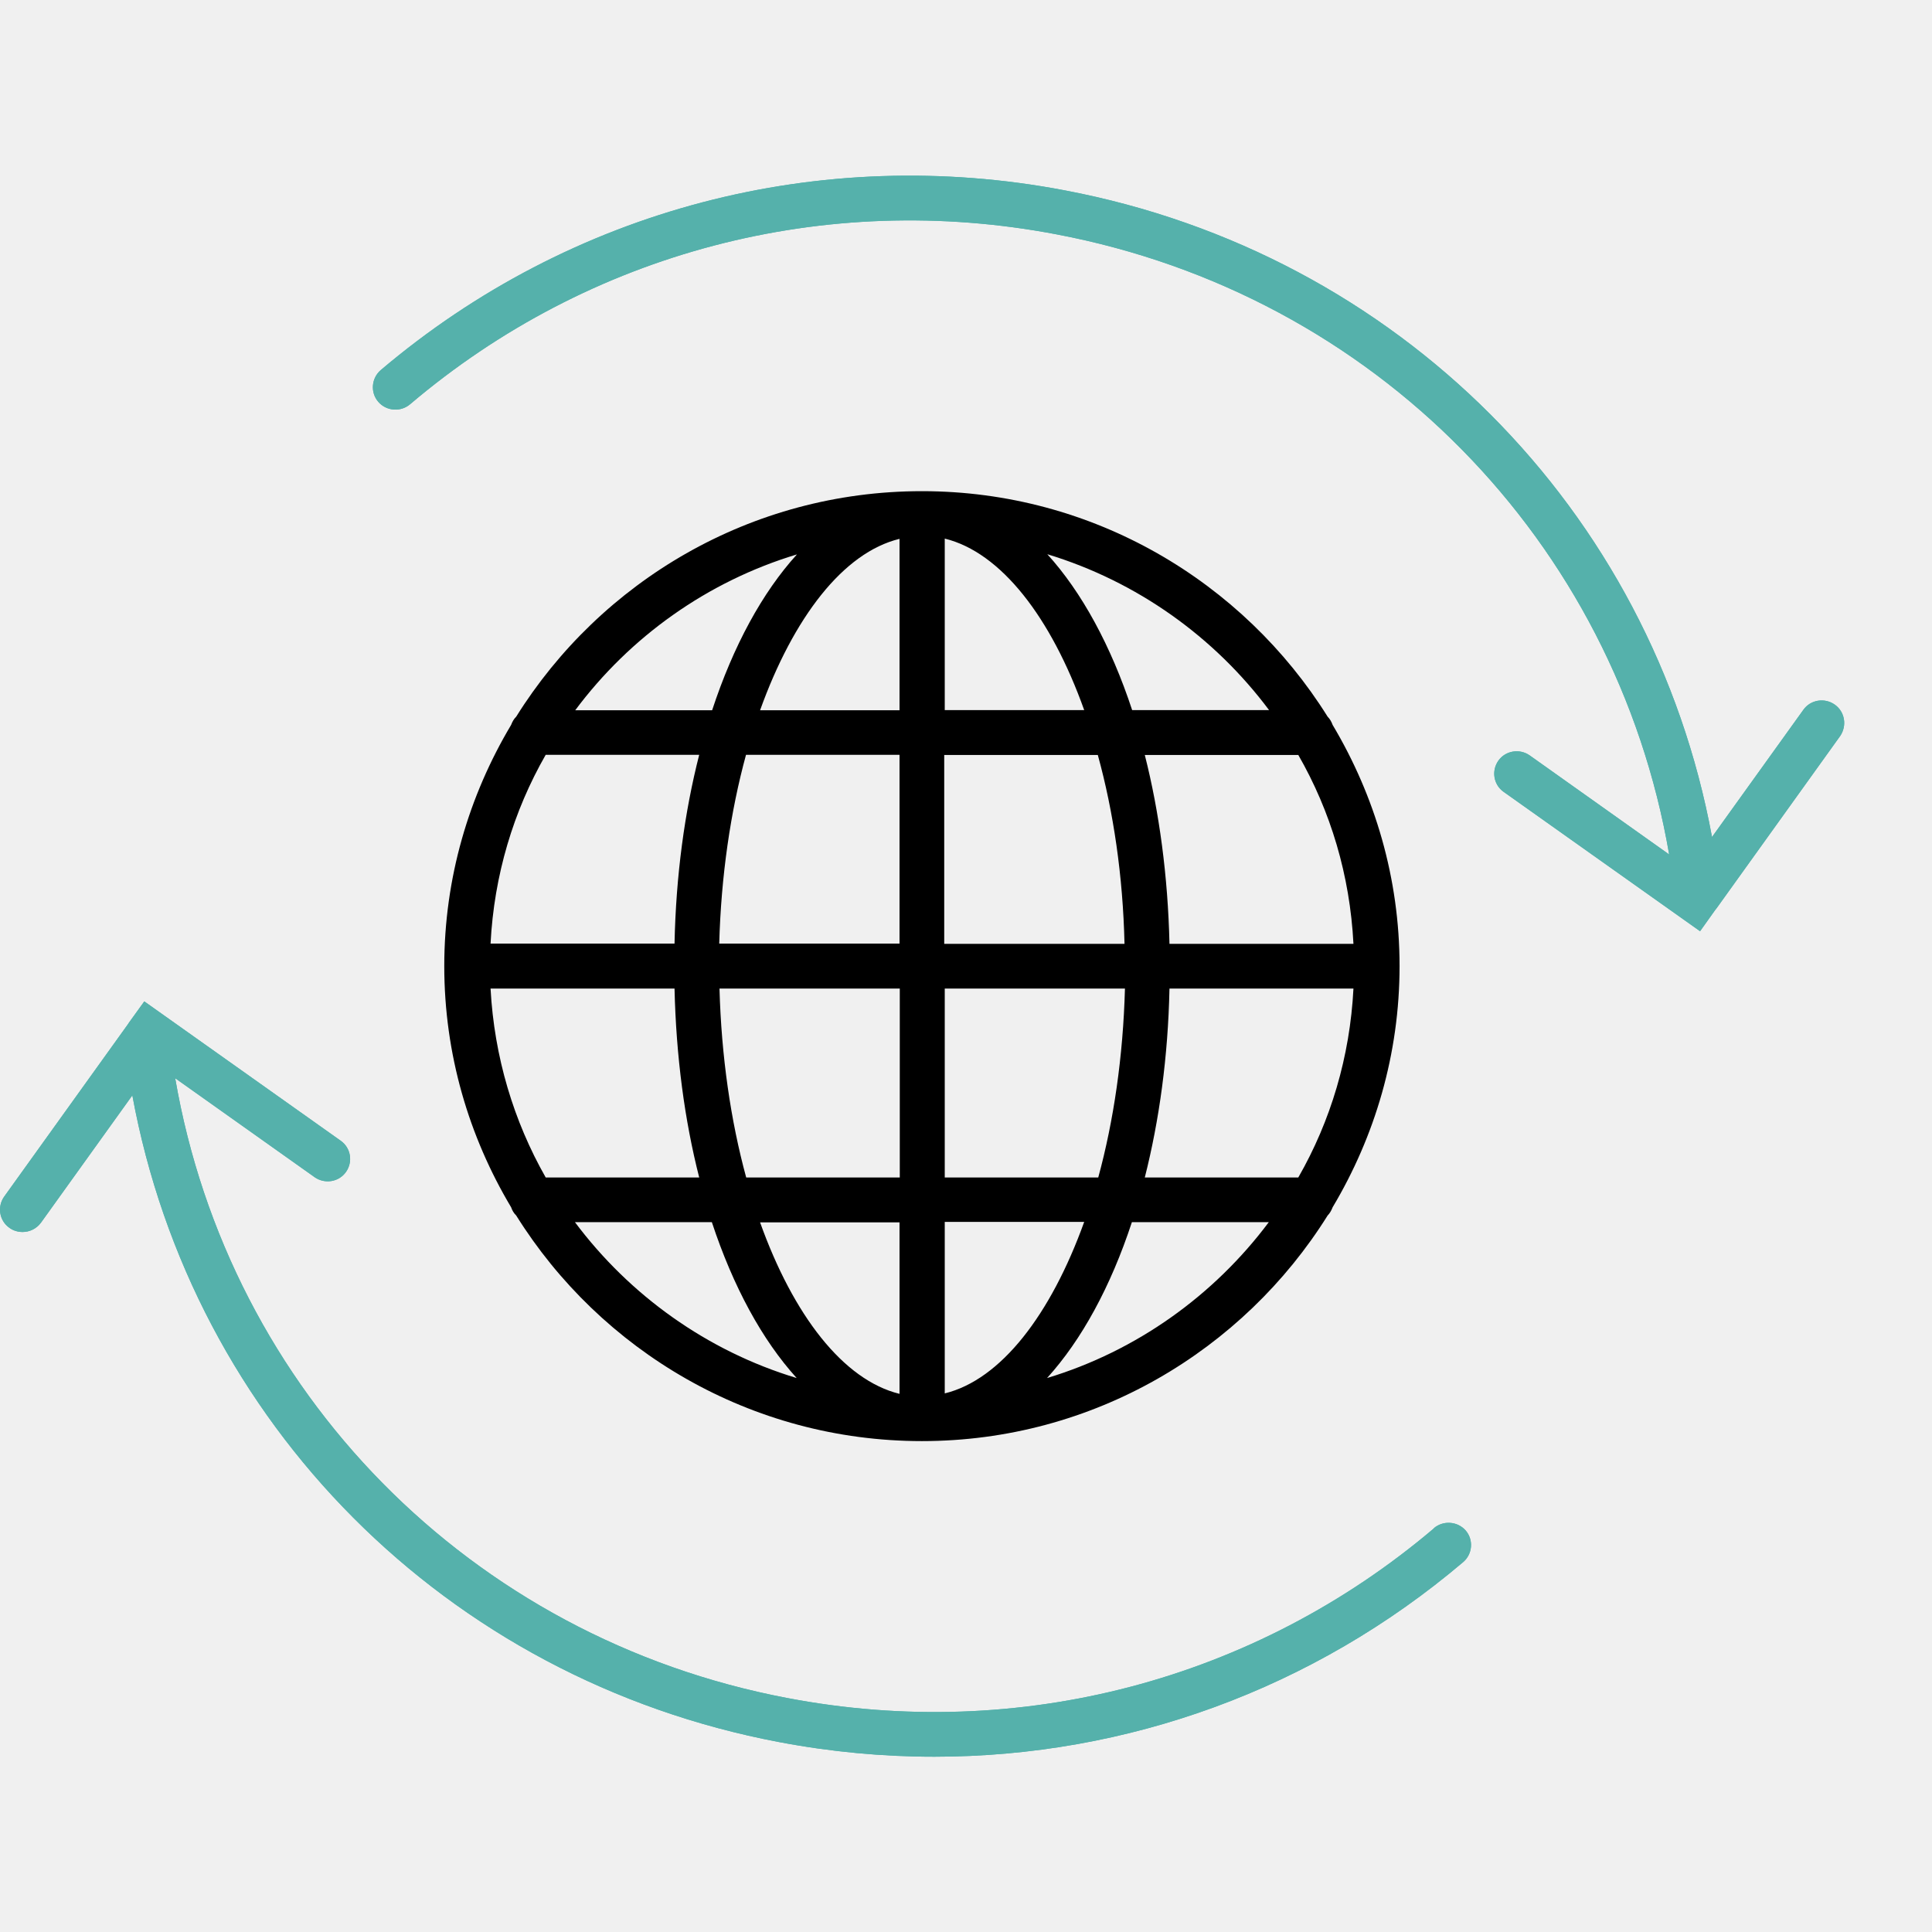
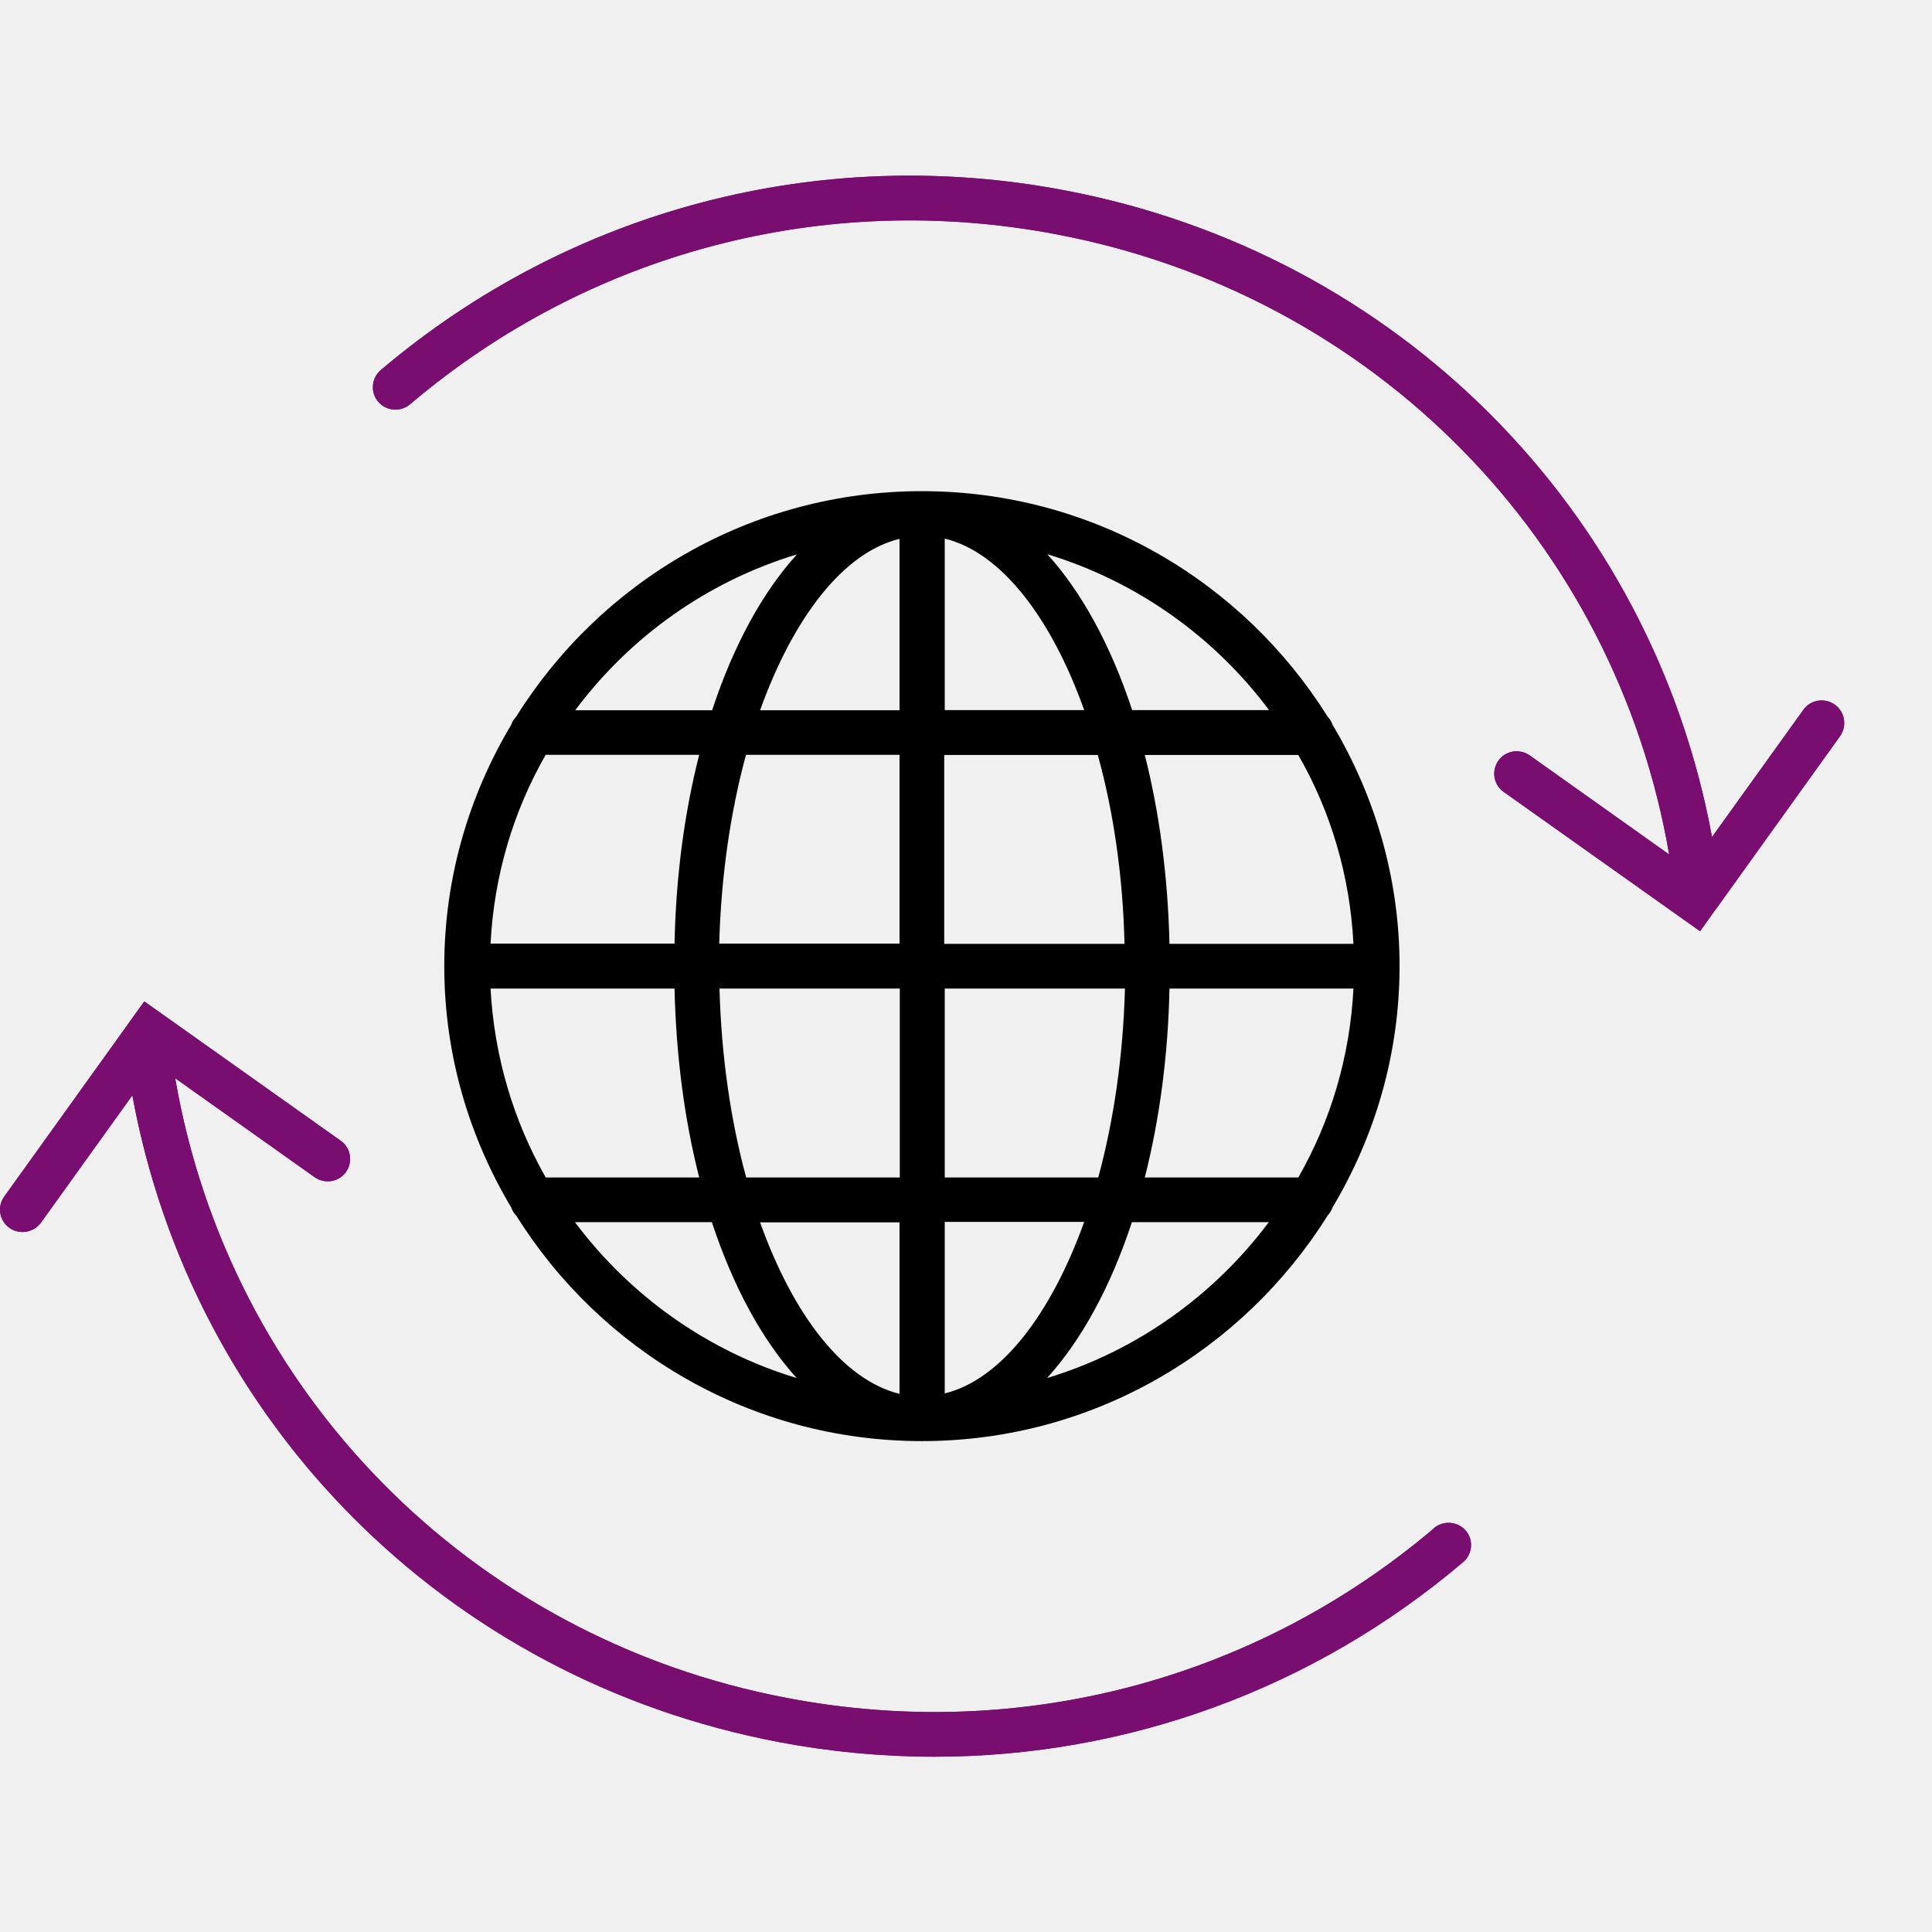
<svg xmlns="http://www.w3.org/2000/svg" width="22" height="22" viewBox="0 0 22 22" fill="none">
  <path d="M5.878 13.841C6.838 15.378 8.547 16.41 10.498 16.41C12.448 16.41 14.157 15.378 15.118 13.841C15.144 13.815 15.162 13.781 15.175 13.747C15.656 12.941 15.937 12.003 15.937 11.001C15.937 9.999 15.656 9.062 15.175 8.255C15.162 8.219 15.144 8.187 15.118 8.161C14.157 6.624 12.448 5.593 10.498 5.593C8.547 5.593 6.838 6.624 5.878 8.161C5.851 8.187 5.833 8.221 5.82 8.255C5.339 9.062 5.059 9.999 5.059 11.001C5.059 12.003 5.339 12.941 5.82 13.747C5.833 13.784 5.851 13.815 5.878 13.841ZM6.214 8.595H7.962C7.796 9.244 7.697 9.97 7.681 10.745H5.586C5.626 9.967 5.846 9.237 6.214 8.595ZM15.412 10.748H13.317C13.299 9.973 13.201 9.247 13.036 8.597H14.784C15.152 9.237 15.372 9.967 15.412 10.748ZM14.784 13.408H13.036C13.201 12.758 13.301 12.032 13.317 11.257H15.412C15.372 12.035 15.152 12.766 14.784 13.408ZM10.243 13.919V15.872C9.602 15.715 9.033 14.976 8.655 13.919H10.243ZM8.497 13.408C8.321 12.763 8.214 12.03 8.193 11.257H10.246V13.408H8.497ZM10.758 15.867V13.914H12.346C11.965 14.971 11.398 15.71 10.758 15.867ZM10.758 13.408V11.257H12.81C12.789 12.03 12.682 12.763 12.506 13.408H10.758ZM12.805 10.748H10.752V8.597H12.501C12.679 9.242 12.787 9.973 12.805 10.748ZM10.758 8.086V6.133C11.398 6.29 11.968 7.028 12.346 8.086H10.758ZM10.243 6.136V8.088H8.655C9.035 7.031 9.602 6.292 10.243 6.136ZM10.243 8.595V10.745H8.19C8.211 9.973 8.319 9.239 8.495 8.595H10.243ZM7.681 11.257C7.699 12.032 7.796 12.758 7.962 13.408H6.214C5.849 12.766 5.628 12.035 5.586 11.257H7.681ZM6.547 13.917H8.106C8.348 14.65 8.678 15.258 9.072 15.692C8.051 15.384 7.169 14.749 6.547 13.917ZM11.923 15.692C12.317 15.258 12.648 14.65 12.889 13.917H14.448C13.826 14.749 12.944 15.384 11.923 15.692ZM14.451 8.086H12.892C12.65 7.352 12.319 6.744 11.926 6.311C12.947 6.621 13.829 7.253 14.451 8.086ZM9.075 6.313C8.681 6.746 8.35 7.355 8.109 8.088H6.55C7.172 7.253 8.054 6.621 9.075 6.313Z" fill="black" />
-   <mask id="path-2-inside-1_2248_605" fill="white">
+   <mask id="path-2-inside-1_2248_605" fill="#FCF3E4">
    <path d="M20.892 8.023C20.776 7.942 20.616 7.968 20.535 8.083L19.495 9.531C18.808 5.807 15.92 2.888 12.127 2.168C9.337 1.636 6.497 2.382 4.336 4.214C4.229 4.306 4.215 4.468 4.307 4.575C4.399 4.682 4.562 4.695 4.67 4.603C6.712 2.87 9.395 2.165 12.033 2.669C15.65 3.356 18.393 6.162 19.007 9.73L17.419 8.602C17.304 8.521 17.143 8.547 17.062 8.662C16.981 8.777 17.007 8.936 17.122 9.017L19.359 10.604L19.532 10.361C19.532 10.361 19.543 10.348 19.548 10.341L20.955 8.38C21.034 8.263 21.008 8.104 20.892 8.023Z" />
  </mask>
-   <path d="M20.892 8.023C20.776 7.942 20.616 7.968 20.535 8.083L19.495 9.531C18.808 5.807 15.92 2.888 12.127 2.168C9.337 1.636 6.497 2.382 4.336 4.214C4.229 4.306 4.215 4.468 4.307 4.575C4.399 4.682 4.562 4.695 4.67 4.603C6.712 2.87 9.395 2.165 12.033 2.669C15.65 3.356 18.393 6.162 19.007 9.73L17.419 8.602C17.304 8.521 17.143 8.547 17.062 8.662C16.981 8.777 17.007 8.936 17.122 9.017L19.359 10.604L19.532 10.361C19.532 10.361 19.543 10.348 19.548 10.341L20.955 8.38C21.034 8.263 21.008 8.104 20.892 8.023Z" fill="#55B1AB" />
-   <path d="M20.535 8.083L21.754 8.957L21.759 8.95L20.535 8.083ZM19.495 9.531L18.02 9.804L18.66 13.268L20.714 10.406L19.495 9.531ZM12.127 2.168L11.846 3.641L11.847 3.642L12.127 2.168ZM4.336 4.214L3.366 3.071L3.365 3.071L4.336 4.214ZM4.67 4.603L3.699 3.46L3.699 3.46L4.67 4.603ZM12.033 2.669L11.751 4.143L11.753 4.143L12.033 2.669ZM19.007 9.73L18.139 10.953L21.102 13.057L20.486 9.475L19.007 9.73ZM17.419 8.602L18.288 7.379L18.28 7.374L17.419 8.602ZM17.122 9.017L17.991 7.794L17.983 7.789L17.122 9.017ZM19.359 10.604L18.491 11.828L19.711 12.693L20.58 11.476L19.359 10.604ZM19.532 10.361L18.364 9.421L18.337 9.455L18.311 9.49L19.532 10.361ZM19.548 10.341L18.329 9.466L18.316 9.485L18.302 9.505L19.548 10.341ZM20.955 8.38L22.174 9.255L22.188 9.236L22.201 9.216L20.955 8.38ZM21.753 6.794C20.977 6.25 19.88 6.412 19.311 7.216L21.759 8.95C21.352 9.524 20.577 9.633 20.031 9.251L21.753 6.794ZM19.316 7.208L18.277 8.657L20.714 10.406L21.754 8.957L19.316 7.208ZM20.971 9.259C20.17 4.923 16.805 1.53 12.407 0.694L11.847 3.642C15.035 4.247 17.446 6.691 18.02 9.804L20.971 9.259ZM12.408 0.695C9.174 0.077 5.873 0.944 3.366 3.071L5.306 5.358C7.12 3.82 9.5 3.194 11.846 3.641L12.408 0.695ZM3.365 3.071C2.627 3.698 2.533 4.81 3.169 5.552L5.445 3.598C5.898 4.125 5.83 4.914 5.307 5.358L3.365 3.071ZM3.169 5.552C3.797 6.284 4.902 6.373 5.64 5.747L3.699 3.46C4.222 3.016 5.001 3.08 5.445 3.598L3.169 5.552ZM5.64 5.747C7.335 4.308 9.558 3.724 11.751 4.143L12.314 1.196C9.232 0.607 6.088 1.432 3.699 3.46L5.64 5.747ZM11.753 4.143C14.758 4.713 17.021 7.035 17.529 9.984L20.486 9.475C19.765 5.288 16.542 1.998 12.312 1.196L11.753 4.143ZM19.876 8.507L18.288 7.379L16.551 9.825L18.139 10.953L19.876 8.507ZM18.28 7.374C17.504 6.83 16.407 6.992 15.838 7.795L18.286 9.529C17.88 10.103 17.104 10.213 16.558 9.831L18.28 7.374ZM15.838 7.795C15.284 8.577 15.454 9.68 16.262 10.246L17.983 7.789C18.56 8.193 18.678 8.977 18.286 9.529L15.838 7.795ZM16.255 10.241L18.491 11.828L20.227 9.381L17.991 7.794L16.255 10.241ZM20.58 11.476L20.753 11.233L18.311 9.49L18.138 9.733L20.58 11.476ZM19.532 10.361C20.701 11.302 20.701 11.302 20.701 11.302C20.701 11.302 20.701 11.302 20.701 11.302C20.701 11.302 20.701 11.302 20.701 11.302C20.701 11.301 20.701 11.301 20.701 11.301C20.701 11.301 20.702 11.301 20.702 11.301C20.702 11.3 20.702 11.3 20.703 11.3C20.703 11.299 20.704 11.298 20.705 11.297C20.706 11.295 20.708 11.293 20.71 11.291C20.713 11.286 20.719 11.28 20.725 11.272C20.729 11.266 20.761 11.226 20.794 11.176L18.302 9.505C18.32 9.479 18.334 9.46 18.338 9.454C18.345 9.446 18.349 9.439 18.352 9.436C18.355 9.433 18.357 9.43 18.358 9.428C18.359 9.427 18.36 9.426 18.361 9.425C18.361 9.424 18.362 9.424 18.362 9.423C18.362 9.423 18.363 9.422 18.363 9.422C18.363 9.422 18.363 9.422 18.363 9.422C18.363 9.422 18.363 9.422 18.363 9.421C18.363 9.421 18.363 9.421 18.363 9.421C18.363 9.421 18.363 9.421 18.363 9.421C18.363 9.421 18.364 9.421 19.532 10.361ZM20.767 11.215L22.174 9.255L19.736 7.506L18.329 9.466L20.767 11.215ZM22.201 9.216C22.713 8.452 22.568 7.365 21.753 6.794L20.031 9.251C19.447 8.842 19.355 8.074 19.709 7.545L22.201 9.216Z" fill="#55B1AB" mask="url(#path-2-inside-1_2248_605)" />
-   <mask id="path-4-inside-2_2248_605" fill="white">
+   <path d="M20.892 8.023C20.776 7.942 20.616 7.968 20.535 8.083L19.495 9.531C18.808 5.807 15.92 2.888 12.127 2.168C9.337 1.636 6.497 2.382 4.336 4.214C4.229 4.306 4.215 4.468 4.307 4.575C4.399 4.682 4.562 4.695 4.67 4.603C6.712 2.87 9.395 2.165 12.033 2.669C15.65 3.356 18.393 6.162 19.007 9.73L17.419 8.602C17.304 8.521 17.143 8.547 17.062 8.662C16.981 8.777 17.007 8.936 17.122 9.017L19.359 10.604L19.532 10.361C19.532 10.361 19.543 10.348 19.548 10.341L20.955 8.38C21.034 8.263 21.008 8.104 20.892 8.023Z" fill="#790E70" />
+   <path d="M20.535 8.083L21.754 8.957L21.759 8.95L20.535 8.083ZM19.495 9.531L18.02 9.804L18.66 13.268L20.714 10.406L19.495 9.531ZM12.127 2.168L11.846 3.641L11.847 3.642L12.127 2.168ZM4.336 4.214L3.366 3.071L3.365 3.071L4.336 4.214ZM4.67 4.603L3.699 3.46L3.699 3.46L4.67 4.603ZM12.033 2.669L11.751 4.143L11.753 4.143L12.033 2.669ZM19.007 9.73L18.139 10.953L21.102 13.057L20.486 9.475L19.007 9.73ZM17.419 8.602L18.288 7.379L18.28 7.374L17.419 8.602ZM17.122 9.017L17.991 7.794L17.983 7.789L17.122 9.017ZM19.359 10.604L18.491 11.828L19.711 12.693L20.58 11.476L19.359 10.604ZM19.532 10.361L18.364 9.421L18.337 9.455L18.311 9.49L19.532 10.361ZM19.548 10.341L18.329 9.466L18.316 9.485L18.302 9.505L19.548 10.341ZM20.955 8.38L22.174 9.255L22.188 9.236L22.201 9.216L20.955 8.38ZM21.753 6.794C20.977 6.25 19.88 6.412 19.311 7.216L21.759 8.95C21.352 9.524 20.577 9.633 20.031 9.251L21.753 6.794ZM19.316 7.208L18.277 8.657L20.714 10.406L21.754 8.957L19.316 7.208ZM20.971 9.259C20.17 4.923 16.805 1.53 12.407 0.694L11.847 3.642C15.035 4.247 17.446 6.691 18.02 9.804L20.971 9.259ZM12.408 0.695C9.174 0.077 5.873 0.944 3.366 3.071L5.306 5.358C7.12 3.82 9.5 3.194 11.846 3.641L12.408 0.695ZM3.365 3.071C2.627 3.698 2.533 4.81 3.169 5.552L5.445 3.598C5.898 4.125 5.83 4.914 5.307 5.358L3.365 3.071ZM3.169 5.552C3.797 6.284 4.902 6.373 5.64 5.747L3.699 3.46C4.222 3.016 5.001 3.08 5.445 3.598L3.169 5.552ZM5.64 5.747C7.335 4.308 9.558 3.724 11.751 4.143L12.314 1.196C9.232 0.607 6.088 1.432 3.699 3.46L5.64 5.747ZM11.753 4.143C14.758 4.713 17.021 7.035 17.529 9.984L20.486 9.475C19.765 5.288 16.542 1.998 12.312 1.196L11.753 4.143ZM19.876 8.507L18.288 7.379L16.551 9.825L18.139 10.953L19.876 8.507ZM18.28 7.374C17.504 6.83 16.407 6.992 15.838 7.795L18.286 9.529C17.88 10.103 17.104 10.213 16.558 9.831L18.28 7.374ZM15.838 7.795C15.284 8.577 15.454 9.68 16.262 10.246L17.983 7.789C18.56 8.193 18.678 8.977 18.286 9.529L15.838 7.795ZM16.255 10.241L18.491 11.828L20.227 9.381L17.991 7.794L16.255 10.241ZM20.58 11.476L20.753 11.233L18.311 9.49L18.138 9.733L20.58 11.476ZM19.532 10.361C20.701 11.302 20.701 11.302 20.701 11.302C20.701 11.302 20.701 11.302 20.701 11.302C20.701 11.302 20.701 11.302 20.701 11.302C20.701 11.301 20.701 11.301 20.701 11.301C20.701 11.301 20.702 11.301 20.702 11.301C20.702 11.3 20.702 11.3 20.703 11.3C20.703 11.299 20.704 11.298 20.705 11.297C20.706 11.295 20.708 11.293 20.71 11.291C20.713 11.286 20.719 11.28 20.725 11.272C20.729 11.266 20.761 11.226 20.794 11.176L18.302 9.505C18.32 9.479 18.334 9.46 18.338 9.454C18.345 9.446 18.349 9.439 18.352 9.436C18.355 9.433 18.357 9.43 18.358 9.428C18.359 9.427 18.36 9.426 18.361 9.425C18.361 9.424 18.362 9.424 18.362 9.423C18.362 9.423 18.363 9.422 18.363 9.422C18.363 9.422 18.363 9.422 18.363 9.422C18.363 9.422 18.363 9.422 18.363 9.421C18.363 9.421 18.363 9.421 18.363 9.421C18.363 9.421 18.363 9.421 18.363 9.421C18.363 9.421 18.364 9.421 19.532 10.361ZM20.767 11.215L22.174 9.255L19.736 7.506L18.329 9.466L20.767 11.215ZM22.201 9.216C22.713 8.452 22.568 7.365 21.753 6.794L20.031 9.251C19.447 8.842 19.355 8.074 19.709 7.545L22.201 9.216Z" fill="#790E70" mask="url(#path-2-inside-1_2248_605)" />
+   <mask id="path-4-inside-2_2248_605" fill="#FCF3E4">
    <path d="M16.33 17.402C14.288 19.135 11.605 19.84 8.967 19.336C5.352 18.652 2.609 15.843 1.995 12.278L3.583 13.405C3.699 13.486 3.859 13.46 3.94 13.345C4.021 13.23 3.995 13.071 3.88 12.99L1.643 11.403L1.47 11.643C1.47 11.643 1.459 11.659 1.454 11.667L0.047 13.627C-0.034 13.742 -0.008 13.901 0.108 13.982C0.152 14.014 0.205 14.029 0.257 14.029C0.336 14.029 0.415 13.993 0.467 13.922L1.507 12.473C2.192 16.198 5.077 19.119 8.87 19.837C9.46 19.949 10.051 20.004 10.639 20.004C12.831 20.004 14.957 19.234 16.661 17.788C16.768 17.697 16.782 17.535 16.69 17.428C16.598 17.323 16.435 17.31 16.327 17.402H16.33Z" />
  </mask>
-   <path d="M16.33 17.402C14.288 19.135 11.605 19.84 8.967 19.336C5.352 18.652 2.609 15.843 1.995 12.278L3.583 13.405C3.699 13.486 3.859 13.46 3.94 13.345C4.021 13.23 3.995 13.071 3.88 12.99L1.643 11.403L1.47 11.643C1.47 11.643 1.459 11.659 1.454 11.667L0.047 13.627C-0.034 13.742 -0.008 13.901 0.108 13.982C0.152 14.014 0.205 14.029 0.257 14.029C0.336 14.029 0.415 13.993 0.467 13.922L1.507 12.473C2.192 16.198 5.077 19.119 8.87 19.837C9.46 19.949 10.051 20.004 10.639 20.004C12.831 20.004 14.957 19.234 16.661 17.788C16.768 17.697 16.782 17.535 16.69 17.428C16.598 17.323 16.435 17.31 16.327 17.402H16.33Z" fill="#55B1AB" />
-   <path d="M16.33 17.402L17.301 18.545L20.416 15.902H16.33V17.402ZM8.967 19.336L9.248 17.862L9.246 17.862L8.967 19.336ZM1.995 12.278L2.863 11.055L-0.1 8.95L0.517 12.532L1.995 12.278ZM3.583 13.405L2.715 14.628L2.722 14.634L3.583 13.405ZM3.88 12.99L3.012 14.214L3.019 14.219L3.88 12.99ZM1.643 11.403L2.511 10.18L1.298 9.319L0.427 10.526L1.643 11.403ZM1.47 11.643L0.253 10.766L0.238 10.787L0.224 10.808L1.47 11.643ZM1.454 11.667L2.673 12.542L2.687 12.522L2.7 12.502L1.454 11.667ZM0.047 13.627L-1.171 12.752L-1.177 12.76L0.047 13.627ZM0.108 13.982L0.969 12.755L0.968 12.754L0.108 13.982ZM0.467 13.922L1.67 14.818L1.678 14.807L1.686 14.797L0.467 13.922ZM1.507 12.473L2.982 12.202L2.344 8.734L0.288 11.599L1.507 12.473ZM8.87 19.837L9.15 18.363L9.149 18.363L8.87 19.837ZM16.661 17.788L17.631 18.931L17.631 18.931L16.661 17.788ZM16.69 17.428L17.828 16.451L17.822 16.444L17.816 16.437L16.69 17.428ZM16.327 17.402L15.357 16.258L12.242 18.902H16.327V17.402ZM15.36 16.258C13.664 17.697 11.442 18.281 9.248 17.862L8.686 20.809C11.768 21.398 14.911 20.573 17.301 18.545L15.36 16.258ZM9.246 17.862C6.245 17.294 3.981 14.971 3.473 12.023L0.517 12.532C1.237 16.716 4.46 20.01 8.688 20.81L9.246 17.862ZM1.127 13.501L2.715 14.628L4.451 12.182L2.863 11.055L1.127 13.501ZM2.722 14.634C3.499 15.178 4.595 15.016 5.164 14.213L2.716 12.478C3.123 11.905 3.899 11.795 4.444 12.177L2.722 14.634ZM5.164 14.213C5.718 13.43 5.548 12.328 4.74 11.762L3.019 14.219C2.443 13.815 2.325 13.031 2.716 12.478L5.164 14.213ZM4.748 11.767L2.511 10.18L0.775 12.627L3.012 14.214L4.748 11.767ZM0.427 10.526L0.253 10.766L2.686 12.521L2.86 12.281L0.427 10.526ZM1.47 11.643C0.224 10.808 0.224 10.808 0.224 10.808C0.224 10.808 0.224 10.808 0.224 10.808C0.224 10.808 0.224 10.808 0.224 10.808C0.224 10.808 0.224 10.808 0.224 10.808C0.224 10.808 0.224 10.808 0.224 10.808C0.224 10.808 0.224 10.808 0.224 10.808C0.224 10.808 0.224 10.809 0.224 10.809C0.223 10.809 0.223 10.81 0.222 10.811C0.221 10.812 0.22 10.815 0.218 10.817C0.215 10.822 0.211 10.828 0.208 10.832L2.7 12.502C2.703 12.498 2.707 12.492 2.71 12.488C2.712 12.485 2.713 12.483 2.714 12.481C2.715 12.48 2.715 12.48 2.715 12.479C2.716 12.479 2.716 12.479 2.716 12.479C2.716 12.479 2.716 12.479 2.716 12.479C2.716 12.479 2.716 12.479 2.716 12.479C2.716 12.479 2.716 12.479 2.716 12.479C2.716 12.479 2.716 12.479 2.716 12.479C2.716 12.479 2.716 12.479 2.716 12.479C2.716 12.479 2.716 12.479 1.47 11.643ZM0.236 10.792L-1.171 12.753L1.266 14.502L2.673 12.542L0.236 10.792ZM-1.177 12.76C-1.731 13.542 -1.561 14.645 -0.753 15.211L0.968 12.754C1.545 13.158 1.663 13.942 1.271 14.494L-1.177 12.76ZM-0.754 15.21C-0.448 15.425 -0.092 15.529 0.257 15.529V12.529C0.502 12.529 0.752 12.602 0.969 12.755L-0.754 15.21ZM0.257 15.529C0.801 15.529 1.329 15.276 1.67 14.818L-0.736 13.026C-0.5 12.71 -0.129 12.529 0.257 12.529V15.529ZM1.686 14.797L2.725 13.348L0.288 11.599L-0.752 13.048L1.686 14.797ZM0.031 12.745C0.829 17.081 4.191 20.478 8.591 21.311L9.149 18.363C5.963 17.76 3.555 15.316 2.982 12.202L0.031 12.745ZM8.59 21.311C9.273 21.44 9.957 21.504 10.639 21.504V18.504C10.145 18.504 9.648 18.458 9.15 18.363L8.59 21.311ZM10.639 21.504C13.185 21.504 15.656 20.608 17.631 18.931L15.69 16.644C14.259 17.859 12.477 18.504 10.639 18.504V21.504ZM17.631 18.931C18.37 18.305 18.464 17.192 17.828 16.451L15.552 18.405C15.099 17.878 15.167 17.088 15.69 16.644L17.631 18.931ZM17.816 16.437C17.187 15.722 16.092 15.634 15.357 16.258L17.298 18.545C16.778 18.986 16.009 18.925 15.564 18.419L17.816 16.437ZM16.327 18.902H16.33V15.902H16.327V18.902Z" fill="#55B1AB" mask="url(#path-4-inside-2_2248_605)" />
+   <path d="M16.33 17.402C14.288 19.135 11.605 19.84 8.967 19.336C5.352 18.652 2.609 15.843 1.995 12.278L3.583 13.405C3.699 13.486 3.859 13.46 3.94 13.345C4.021 13.23 3.995 13.071 3.88 12.99L1.643 11.403L1.47 11.643C1.47 11.643 1.459 11.659 1.454 11.667L0.047 13.627C-0.034 13.742 -0.008 13.901 0.108 13.982C0.152 14.014 0.205 14.029 0.257 14.029C0.336 14.029 0.415 13.993 0.467 13.922L1.507 12.473C2.192 16.198 5.077 19.119 8.87 19.837C9.46 19.949 10.051 20.004 10.639 20.004C12.831 20.004 14.957 19.234 16.661 17.788C16.768 17.697 16.782 17.535 16.69 17.428C16.598 17.323 16.435 17.31 16.327 17.402H16.33Z" fill="#790E70" />
+   <path d="M16.33 17.402L17.301 18.545L20.416 15.902H16.33V17.402ZM8.967 19.336L9.248 17.862L9.246 17.862L8.967 19.336ZM1.995 12.278L2.863 11.055L-0.1 8.95L0.517 12.532L1.995 12.278ZM3.583 13.405L2.715 14.628L2.722 14.634L3.583 13.405ZM3.88 12.99L3.012 14.214L3.019 14.219L3.88 12.99ZM1.643 11.403L2.511 10.18L1.298 9.319L0.427 10.526L1.643 11.403ZM1.47 11.643L0.253 10.766L0.238 10.787L0.224 10.808L1.47 11.643ZM1.454 11.667L2.673 12.542L2.687 12.522L2.7 12.502L1.454 11.667ZM0.047 13.627L-1.171 12.752L-1.177 12.76L0.047 13.627ZM0.108 13.982L0.969 12.755L0.968 12.754L0.108 13.982ZM0.467 13.922L1.67 14.818L1.678 14.807L1.686 14.797L0.467 13.922ZM1.507 12.473L2.982 12.202L2.344 8.734L0.288 11.599L1.507 12.473ZM8.87 19.837L9.15 18.363L9.149 18.363L8.87 19.837ZM16.661 17.788L17.631 18.931L17.631 18.931L16.661 17.788ZM16.69 17.428L17.828 16.451L17.822 16.444L17.816 16.437L16.69 17.428ZM16.327 17.402L15.357 16.258L12.242 18.902H16.327V17.402ZM15.36 16.258C13.664 17.697 11.442 18.281 9.248 17.862L8.686 20.809C11.768 21.398 14.911 20.573 17.301 18.545L15.36 16.258ZM9.246 17.862C6.245 17.294 3.981 14.971 3.473 12.023L0.517 12.532C1.237 16.716 4.46 20.01 8.688 20.81L9.246 17.862ZM1.127 13.501L2.715 14.628L4.451 12.182L2.863 11.055L1.127 13.501ZM2.722 14.634C3.499 15.178 4.595 15.016 5.164 14.213L2.716 12.478C3.123 11.905 3.899 11.795 4.444 12.177L2.722 14.634ZM5.164 14.213C5.718 13.43 5.548 12.328 4.74 11.762L3.019 14.219C2.443 13.815 2.325 13.031 2.716 12.478L5.164 14.213ZM4.748 11.767L2.511 10.18L0.775 12.627L3.012 14.214L4.748 11.767ZM0.427 10.526L0.253 10.766L2.686 12.521L2.86 12.281L0.427 10.526ZM1.47 11.643C0.224 10.808 0.224 10.808 0.224 10.808C0.224 10.808 0.224 10.808 0.224 10.808C0.224 10.808 0.224 10.808 0.224 10.808C0.224 10.808 0.224 10.808 0.224 10.808C0.224 10.808 0.224 10.808 0.224 10.808C0.224 10.808 0.224 10.808 0.224 10.808C0.224 10.808 0.224 10.809 0.224 10.809C0.223 10.809 0.223 10.81 0.222 10.811C0.221 10.812 0.22 10.815 0.218 10.817C0.215 10.822 0.211 10.828 0.208 10.832L2.7 12.502C2.703 12.498 2.707 12.492 2.71 12.488C2.712 12.485 2.713 12.483 2.714 12.481C2.715 12.48 2.715 12.48 2.715 12.479C2.716 12.479 2.716 12.479 2.716 12.479C2.716 12.479 2.716 12.479 2.716 12.479C2.716 12.479 2.716 12.479 2.716 12.479C2.716 12.479 2.716 12.479 2.716 12.479C2.716 12.479 2.716 12.479 2.716 12.479C2.716 12.479 2.716 12.479 2.716 12.479C2.716 12.479 2.716 12.479 1.47 11.643ZM0.236 10.792L-1.171 12.753L1.266 14.502L2.673 12.542L0.236 10.792ZM-1.177 12.76C-1.731 13.542 -1.561 14.645 -0.753 15.211L0.968 12.754C1.545 13.158 1.663 13.942 1.271 14.494L-1.177 12.76ZM-0.754 15.21C-0.448 15.425 -0.092 15.529 0.257 15.529V12.529C0.502 12.529 0.752 12.602 0.969 12.755L-0.754 15.21ZM0.257 15.529C0.801 15.529 1.329 15.276 1.67 14.818L-0.736 13.026C-0.5 12.71 -0.129 12.529 0.257 12.529V15.529ZM1.686 14.797L2.725 13.348L0.288 11.599L-0.752 13.048L1.686 14.797ZM0.031 12.745C0.829 17.081 4.191 20.478 8.591 21.311L9.149 18.363C5.963 17.76 3.555 15.316 2.982 12.202L0.031 12.745ZM8.59 21.311C9.273 21.44 9.957 21.504 10.639 21.504V18.504C10.145 18.504 9.648 18.458 9.15 18.363L8.59 21.311ZM10.639 21.504C13.185 21.504 15.656 20.608 17.631 18.931L15.69 16.644C14.259 17.859 12.477 18.504 10.639 18.504V21.504ZM17.631 18.931C18.37 18.305 18.464 17.192 17.828 16.451L15.552 18.405C15.099 17.878 15.167 17.088 15.69 16.644L17.631 18.931ZM17.816 16.437C17.187 15.722 16.092 15.634 15.357 16.258L17.298 18.545C16.778 18.986 16.009 18.925 15.564 18.419L17.816 16.437ZM16.327 18.902H16.33V15.902H16.327V18.902Z" fill="#790E70" mask="url(#path-4-inside-2_2248_605)" />
</svg>
